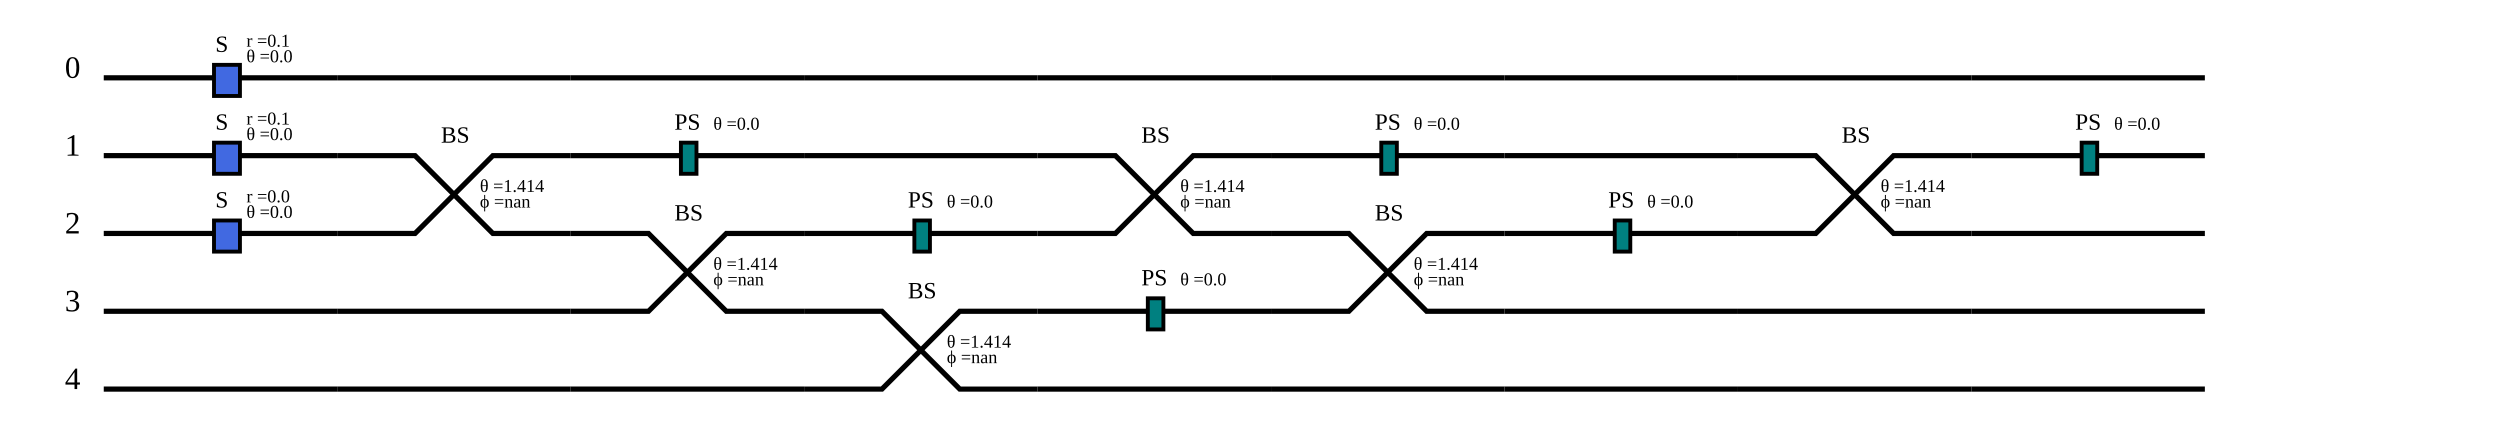
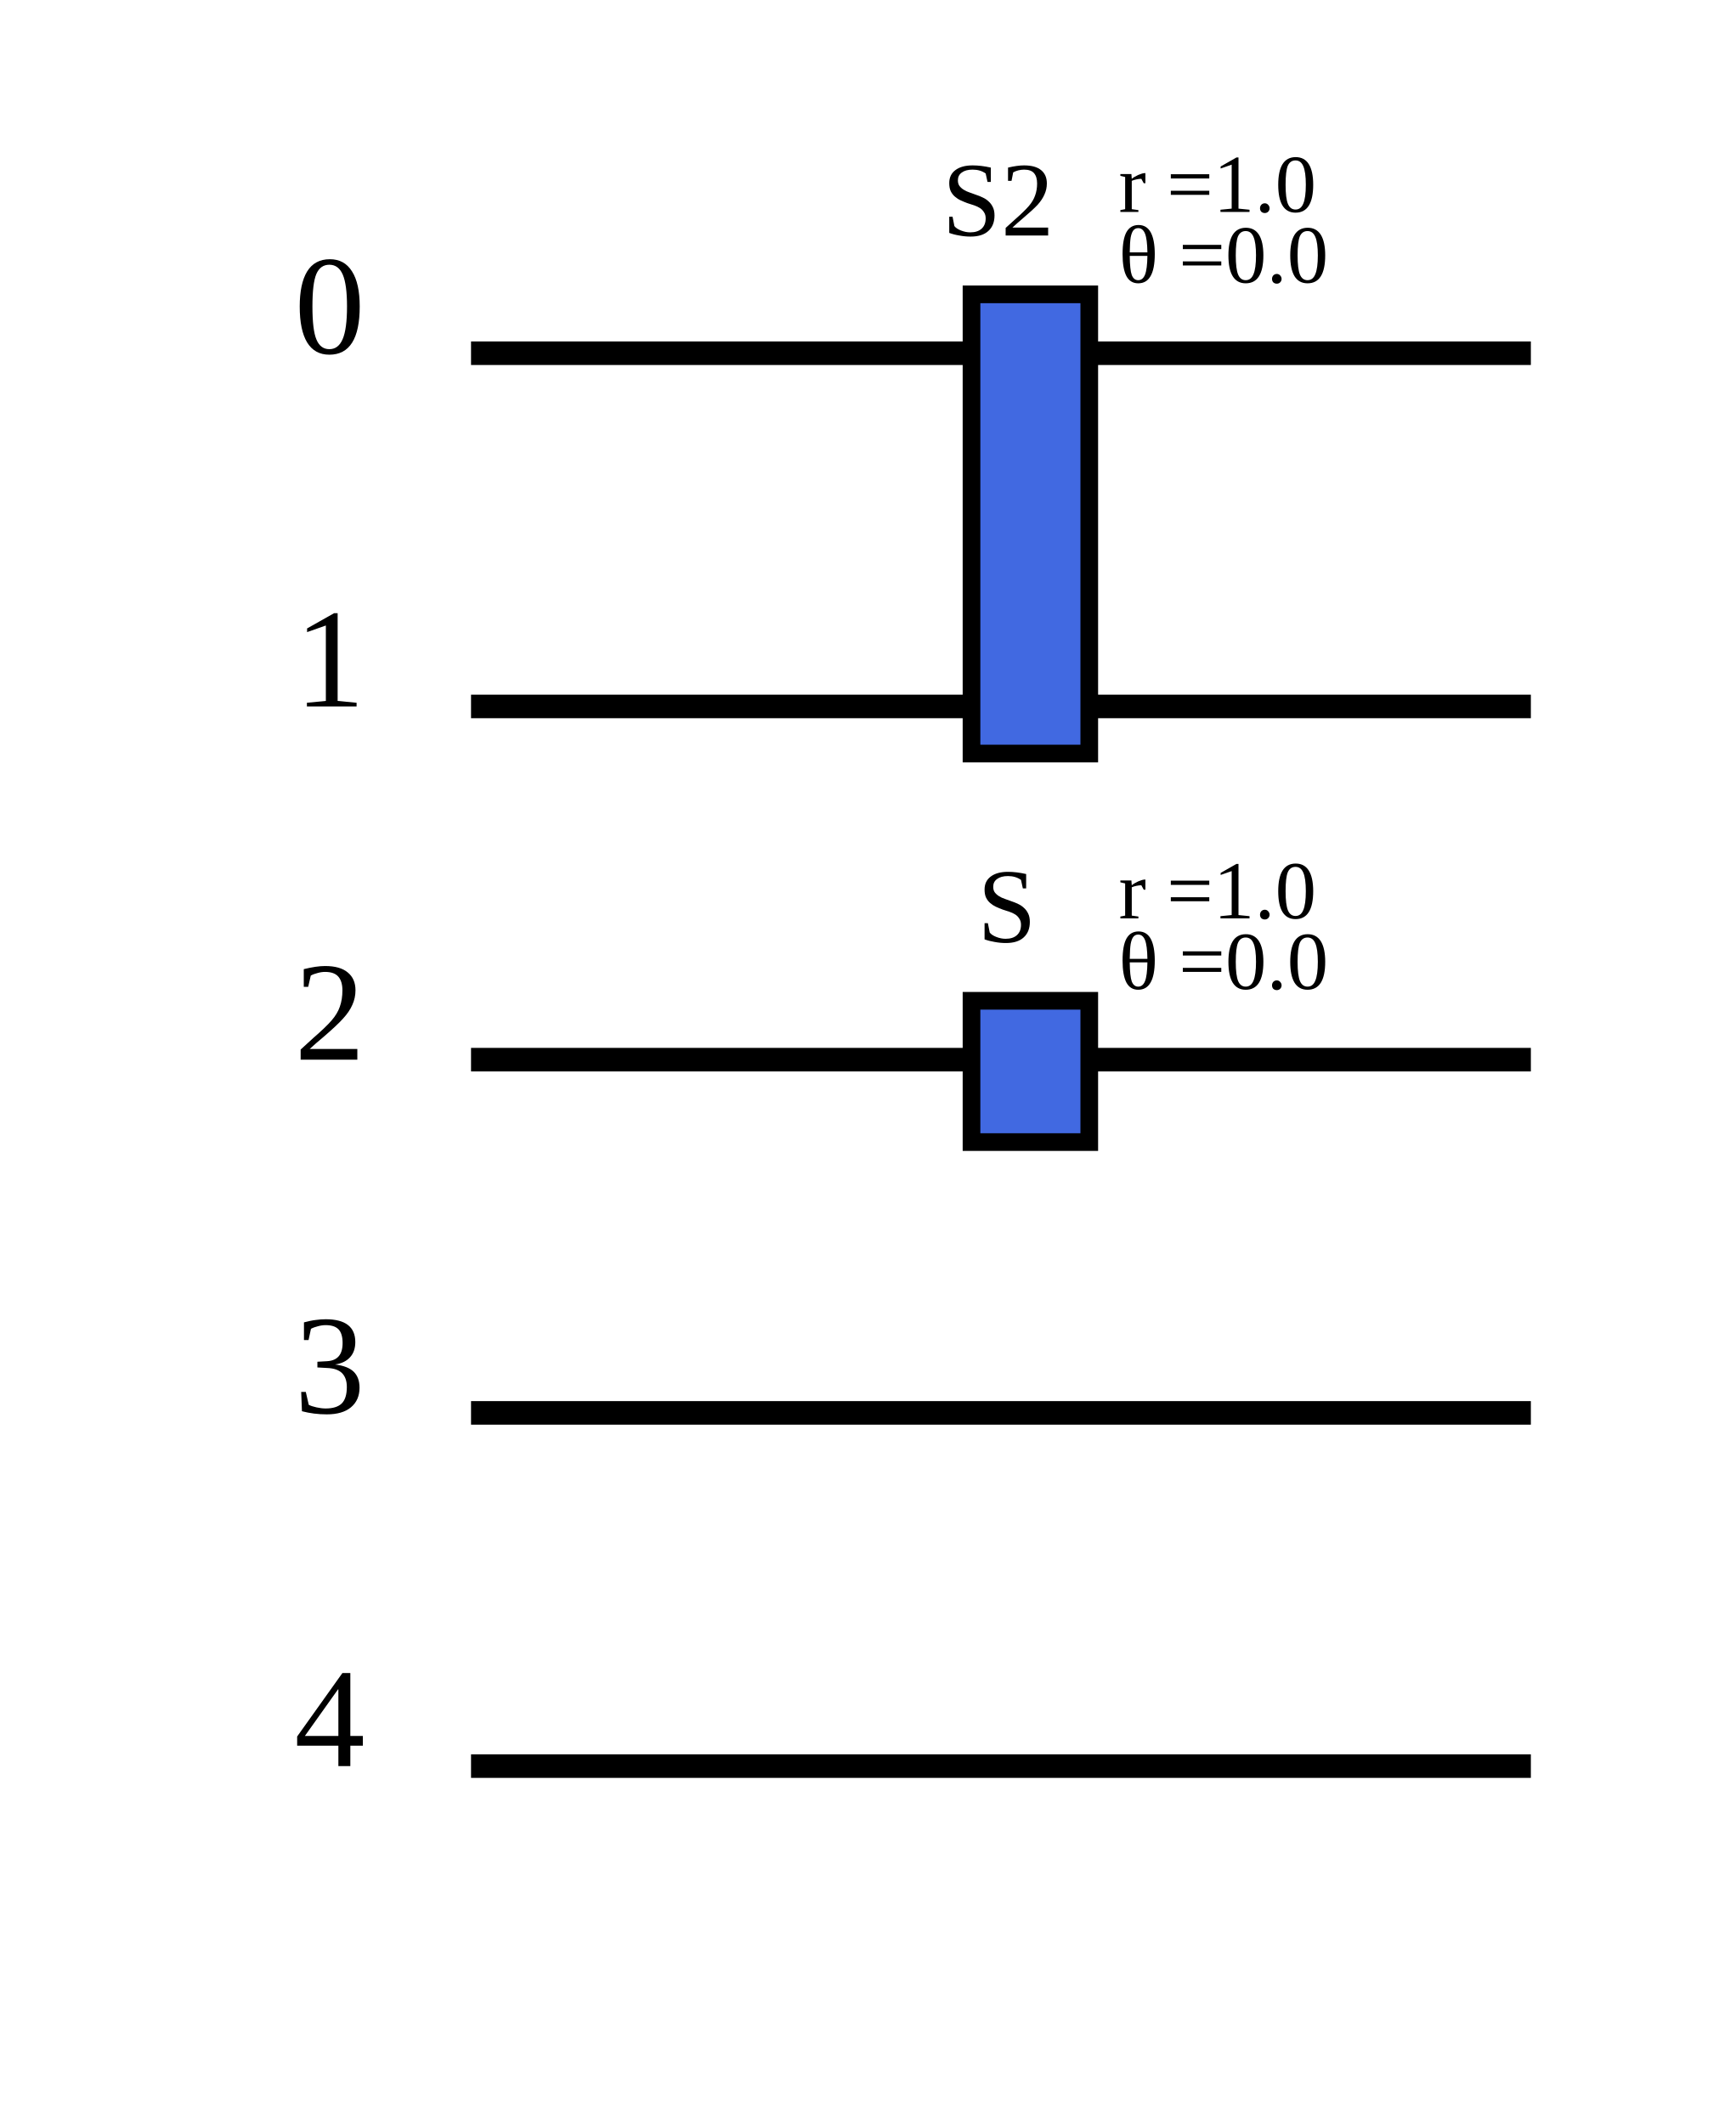
- <svg xmlns="http://www.w3.org/2000/svg" baseProfile="full" height="4.545cm" version="1.1" width="25.5cm">
+ <svg xmlns="http://www.w3.org/2000/svg" baseProfile="full" height="4.773cm" version="1.1" width="3.9cm">
  <defs />
  <polyline fill="none" points="40,30 130,30" stroke="black" stroke-width="2" />
-   <rect fill="royalblue" height="12" rx="0" ry="0" stroke="black" stroke-width="1.5" width="10" x="82.5" y="25" />
-   <text font-size="9" x="83" y="20">S</text>
-   <text font-size="7" x="95" y="18">r =0.1</text>
+   <polyline fill="none" points="40,60 130,60" stroke="black" stroke-width="2" />
+   <rect fill="royalblue" height="39" rx="0" ry="0" stroke="black" stroke-width="1.5" width="10" x="82.5" y="25" />
+   <text font-size="9" x="80" y="20">S2</text>
+   <text font-size="7" x="95" y="18">r =1.0</text>
  <text font-size="7" x="95" y="24">θ =0.0</text>
-   <polyline fill="none" points="40,60 130,60" stroke="black" stroke-width="2" />
-   <rect fill="royalblue" height="12" rx="0" ry="0" stroke="black" stroke-width="1.5" width="10" x="82.5" y="55" />
-   <text font-size="9" x="83" y="50">S</text>
-   <text font-size="7" x="95" y="48">r =0.1</text>
-   <text font-size="7" x="95" y="54">θ =0.0</text>
  <polyline fill="none" points="40,90 130,90" stroke="black" stroke-width="2" />
  <rect fill="royalblue" height="12" rx="0" ry="0" stroke="black" stroke-width="1.5" width="10" x="82.5" y="85" />
  <text font-size="9" x="83" y="80">S</text>
-   <text font-size="7" x="95" y="78">r =0.0</text>
+   <text font-size="7" x="95" y="78">r =1.0</text>
  <text font-size="7" x="95" y="84">θ =0.0</text>
-   <polyline fill="none" points="130,60 160,60 190,90 220,90" stroke="black" stroke-width="2" />
-   <polyline fill="none" points="130,90 160,90 190,60 220,60" stroke="black" stroke-width="2" />
-   <text font-size="9" x="170" y="55">BS</text>
-   <text font-size="7" x="185" y="74">θ =1.414</text>
-   <text font-size="7" x="185" y="80">ϕ =nan</text>
-   <polyline fill="none" points="220,60 310,60" stroke="black" stroke-width="2" />
-   <rect fill="teal" height="12" rx="0" ry="0" stroke="black" stroke-width="1.5" width="6" x="262.5" y="55" />
-   <text font-size="9" x="260" y="50">PS</text>
-   <text font-size="7" x="275" y="50">θ =0.0</text>
-   <polyline fill="none" points="220,90 250,90 280,120 310,120" stroke="black" stroke-width="2" />
-   <polyline fill="none" points="220,120 250,120 280,90 310,90" stroke="black" stroke-width="2" />
-   <text font-size="9" x="260" y="85">BS</text>
-   <text font-size="7" x="275" y="104">θ =1.414</text>
-   <text font-size="7" x="275" y="110">ϕ =nan</text>
-   <polyline fill="none" points="310,90 400,90" stroke="black" stroke-width="2" />
-   <rect fill="teal" height="12" rx="0" ry="0" stroke="black" stroke-width="1.5" width="6" x="352.5" y="85" />
-   <text font-size="9" x="350" y="80">PS</text>
-   <text font-size="7" x="365" y="80">θ =0.0</text>
-   <polyline fill="none" points="310,120 340,120 370,150 400,150" stroke="black" stroke-width="2" />
-   <polyline fill="none" points="310,150 340,150 370,120 400,120" stroke="black" stroke-width="2" />
-   <text font-size="9" x="350" y="115">BS</text>
-   <text font-size="7" x="365" y="134">θ =1.414</text>
-   <text font-size="7" x="365" y="140">ϕ =nan</text>
-   <polyline fill="none" points="400,120 490,120" stroke="black" stroke-width="2" />
-   <rect fill="teal" height="12" rx="0" ry="0" stroke="black" stroke-width="1.5" width="6" x="442.5" y="115" />
-   <text font-size="9" x="440" y="110">PS</text>
-   <text font-size="7" x="455" y="110">θ =0.0</text>
-   <polyline fill="none" points="400,60 430,60 460,90 490,90" stroke="black" stroke-width="2" />
-   <polyline fill="none" points="400,90 430,90 460,60 490,60" stroke="black" stroke-width="2" />
-   <text font-size="9" x="440" y="55">BS</text>
-   <text font-size="7" x="455" y="74">θ =1.414</text>
-   <text font-size="7" x="455" y="80">ϕ =nan</text>
-   <polyline fill="none" points="490,60 580,60" stroke="black" stroke-width="2" />
-   <rect fill="teal" height="12" rx="0" ry="0" stroke="black" stroke-width="1.5" width="6" x="532.5" y="55" />
-   <text font-size="9" x="530" y="50">PS</text>
-   <text font-size="7" x="545" y="50">θ =0.0</text>
-   <polyline fill="none" points="490,90 520,90 550,120 580,120" stroke="black" stroke-width="2" />
-   <polyline fill="none" points="490,120 520,120 550,90 580,90" stroke="black" stroke-width="2" />
-   <text font-size="9" x="530" y="85">BS</text>
-   <text font-size="7" x="545" y="104">θ =1.414</text>
-   <text font-size="7" x="545" y="110">ϕ =nan</text>
-   <polyline fill="none" points="580,90 670,90" stroke="black" stroke-width="2" />
-   <rect fill="teal" height="12" rx="0" ry="0" stroke="black" stroke-width="1.5" width="6" x="622.5" y="85" />
-   <text font-size="9" x="620" y="80">PS</text>
-   <text font-size="7" x="635" y="80">θ =0.0</text>
-   <polyline fill="none" points="670,60 700,60 730,90 760,90" stroke="black" stroke-width="2" />
-   <polyline fill="none" points="670,90 700,90 730,60 760,60" stroke="black" stroke-width="2" />
-   <text font-size="9" x="710" y="55">BS</text>
-   <text font-size="7" x="725" y="74">θ =1.414</text>
-   <text font-size="7" x="725" y="80">ϕ =nan</text>
-   <polyline fill="none" points="760,60 850,60" stroke="black" stroke-width="2" />
-   <rect fill="teal" height="12" rx="0" ry="0" stroke="black" stroke-width="1.5" width="6" x="802.5" y="55" />
-   <text font-size="9" x="800" y="50">PS</text>
-   <text font-size="7" x="815" y="50">θ =0.0</text>
  <polyline fill="none" points="40,120 130,120" stroke="black" stroke-width="2" />
  <polyline fill="none" points="40,150 130,150" stroke="black" stroke-width="2" />
-   <polyline fill="none" points="130,30 220,30" stroke="black" stroke-width="2" />
-   <polyline fill="none" points="130,120 220,120" stroke="black" stroke-width="2" />
-   <polyline fill="none" points="130,150 220,150" stroke="black" stroke-width="2" />
-   <polyline fill="none" points="220,30 310,30" stroke="black" stroke-width="2" />
-   <polyline fill="none" points="220,150 310,150" stroke="black" stroke-width="2" />
-   <polyline fill="none" points="310,30 400,30" stroke="black" stroke-width="2" />
-   <polyline fill="none" points="310,60 400,60" stroke="black" stroke-width="2" />
-   <polyline fill="none" points="400,30 490,30" stroke="black" stroke-width="2" />
-   <polyline fill="none" points="400,150 490,150" stroke="black" stroke-width="2" />
-   <polyline fill="none" points="490,30 580,30" stroke="black" stroke-width="2" />
-   <polyline fill="none" points="490,150 580,150" stroke="black" stroke-width="2" />
-   <polyline fill="none" points="580,30 670,30" stroke="black" stroke-width="2" />
-   <polyline fill="none" points="580,60 670,60" stroke="black" stroke-width="2" />
-   <polyline fill="none" points="580,120 670,120" stroke="black" stroke-width="2" />
-   <polyline fill="none" points="580,150 670,150" stroke="black" stroke-width="2" />
-   <polyline fill="none" points="670,30 760,30" stroke="black" stroke-width="2" />
-   <polyline fill="none" points="670,120 760,120" stroke="black" stroke-width="2" />
-   <polyline fill="none" points="670,150 760,150" stroke="black" stroke-width="2" />
-   <polyline fill="none" points="760,30 850,30" stroke="black" stroke-width="2" />
-   <polyline fill="none" points="760,90 850,90" stroke="black" stroke-width="2" />
-   <polyline fill="none" points="760,120 850,120" stroke="black" stroke-width="2" />
-   <polyline fill="none" points="760,150 850,150" stroke="black" stroke-width="2" />
  <text font-size="12" x="25" y="30">0</text>
  <text font-size="12" x="25" y="60">1</text>
  <text font-size="12" x="25" y="90">2</text>
  <text font-size="12" x="25" y="120">3</text>
  <text font-size="12" x="25" y="150">4</text>
</svg>
